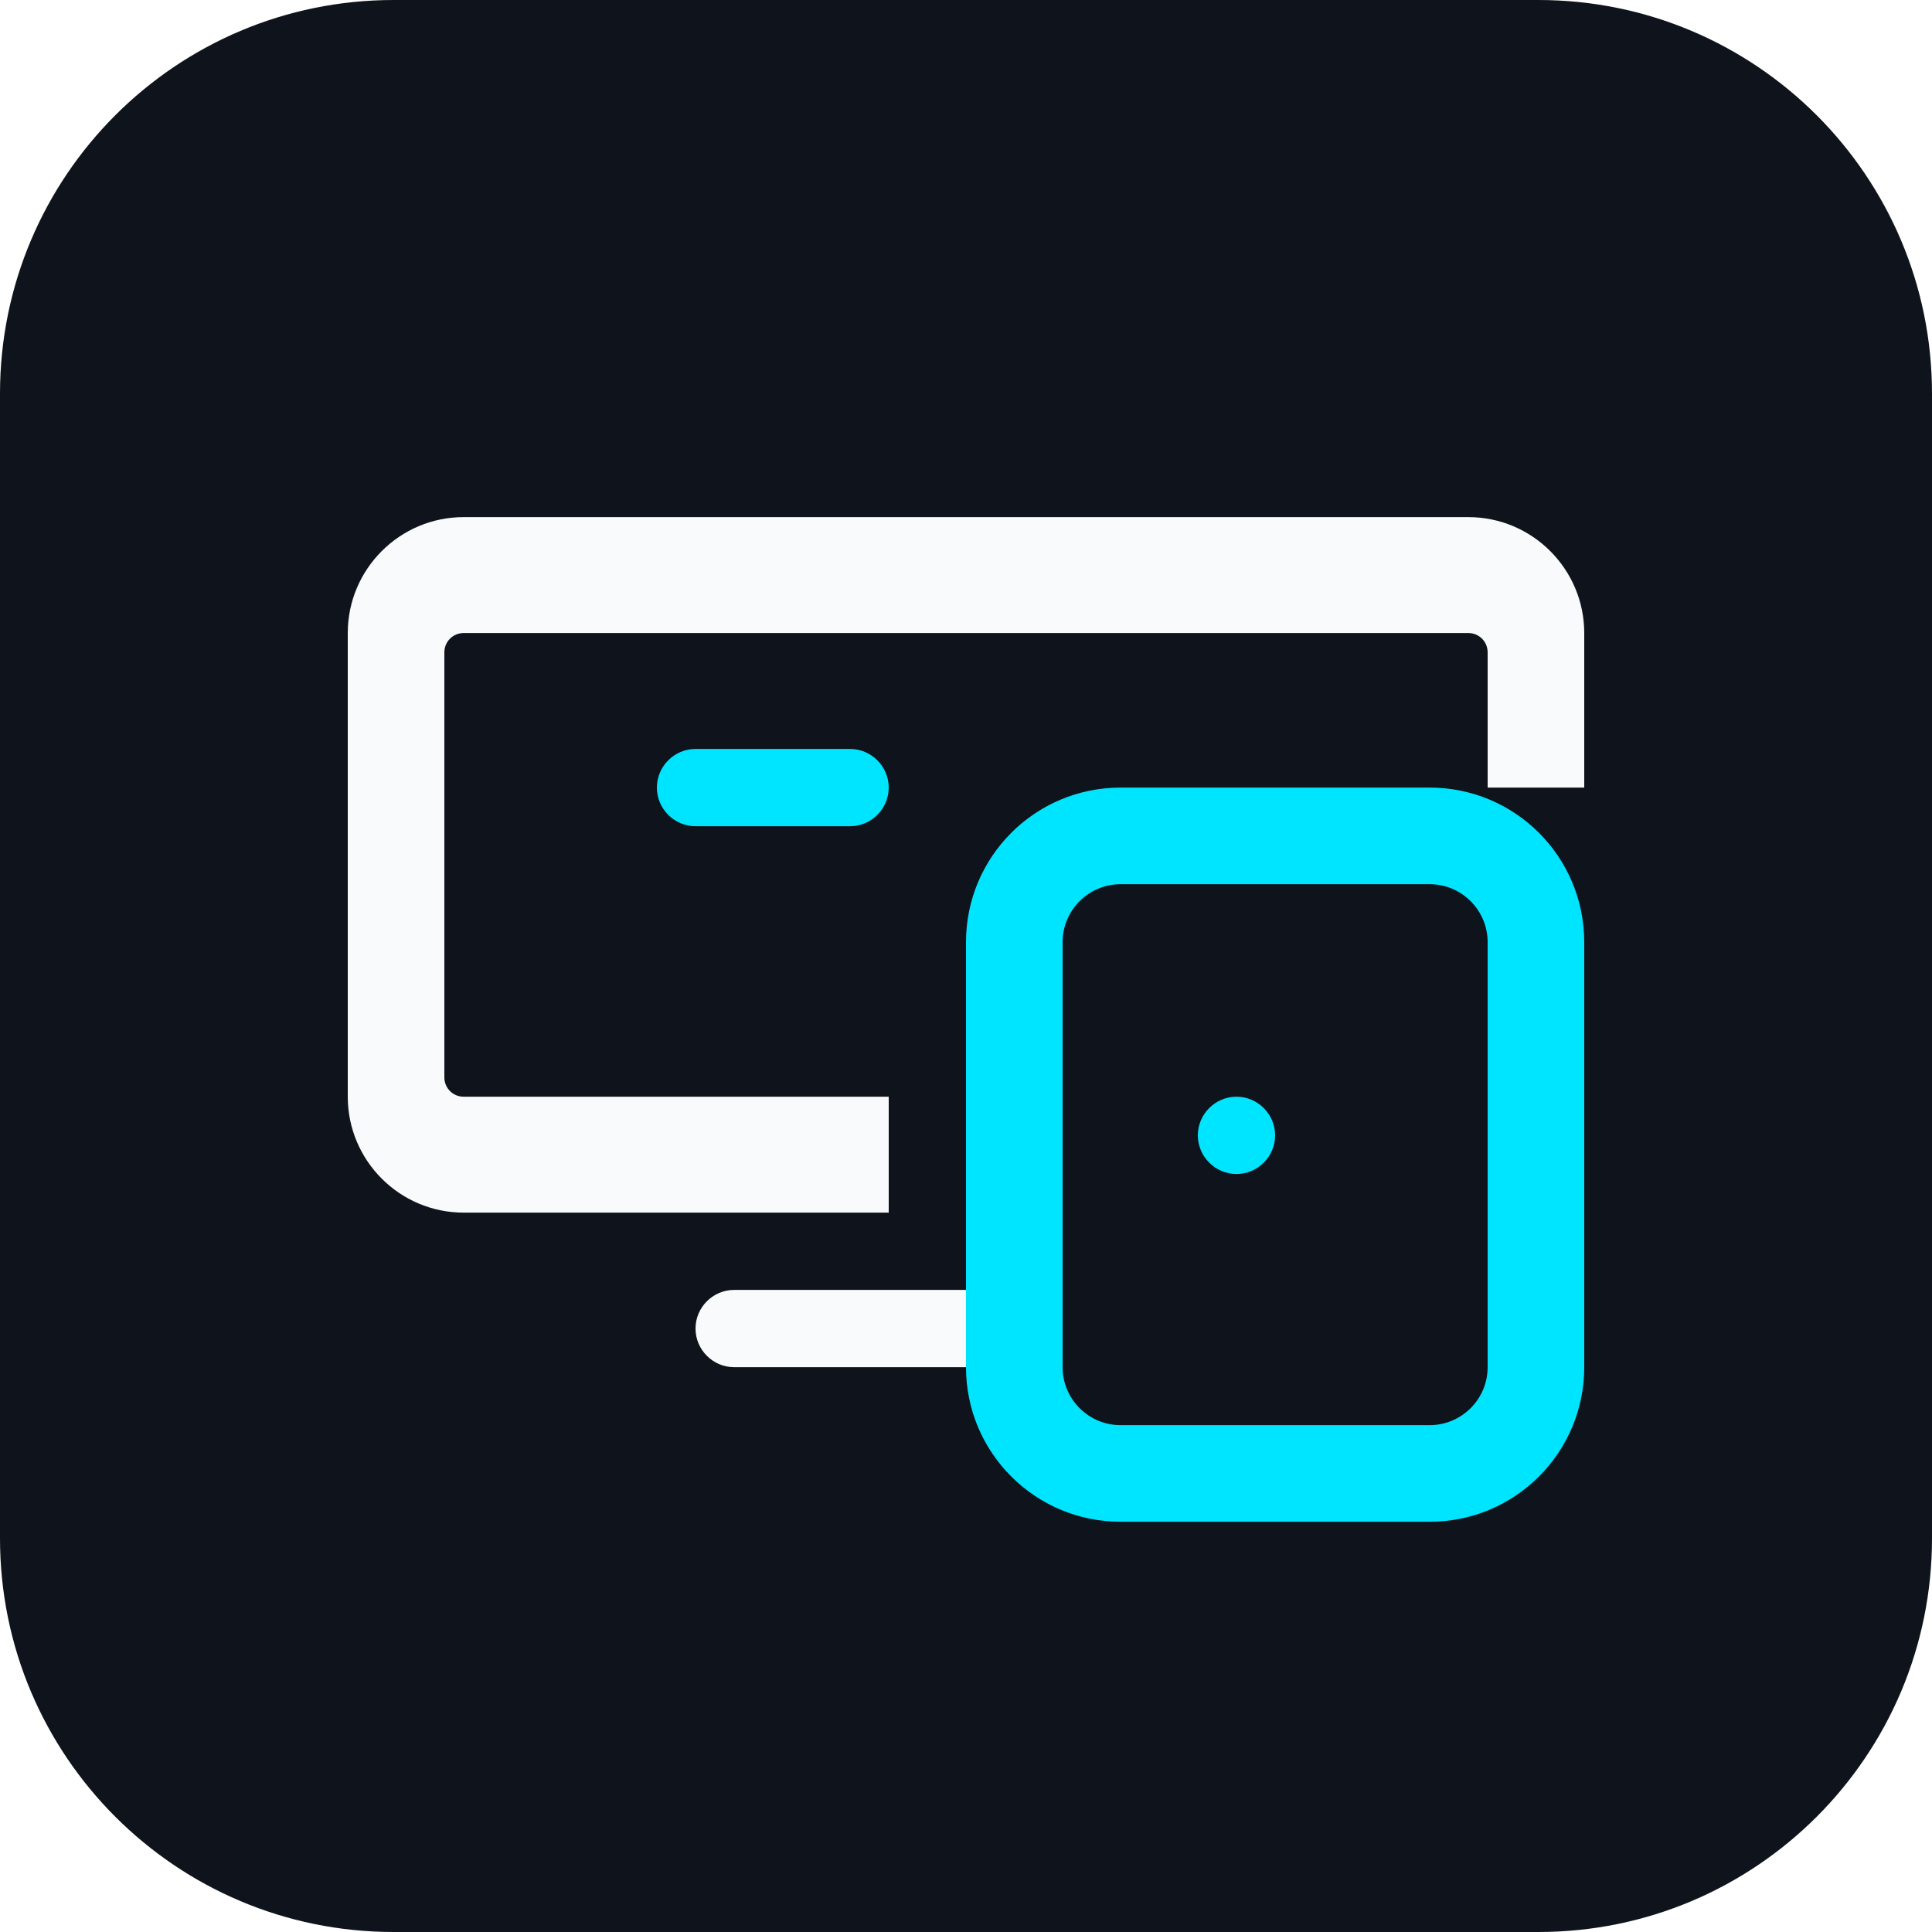
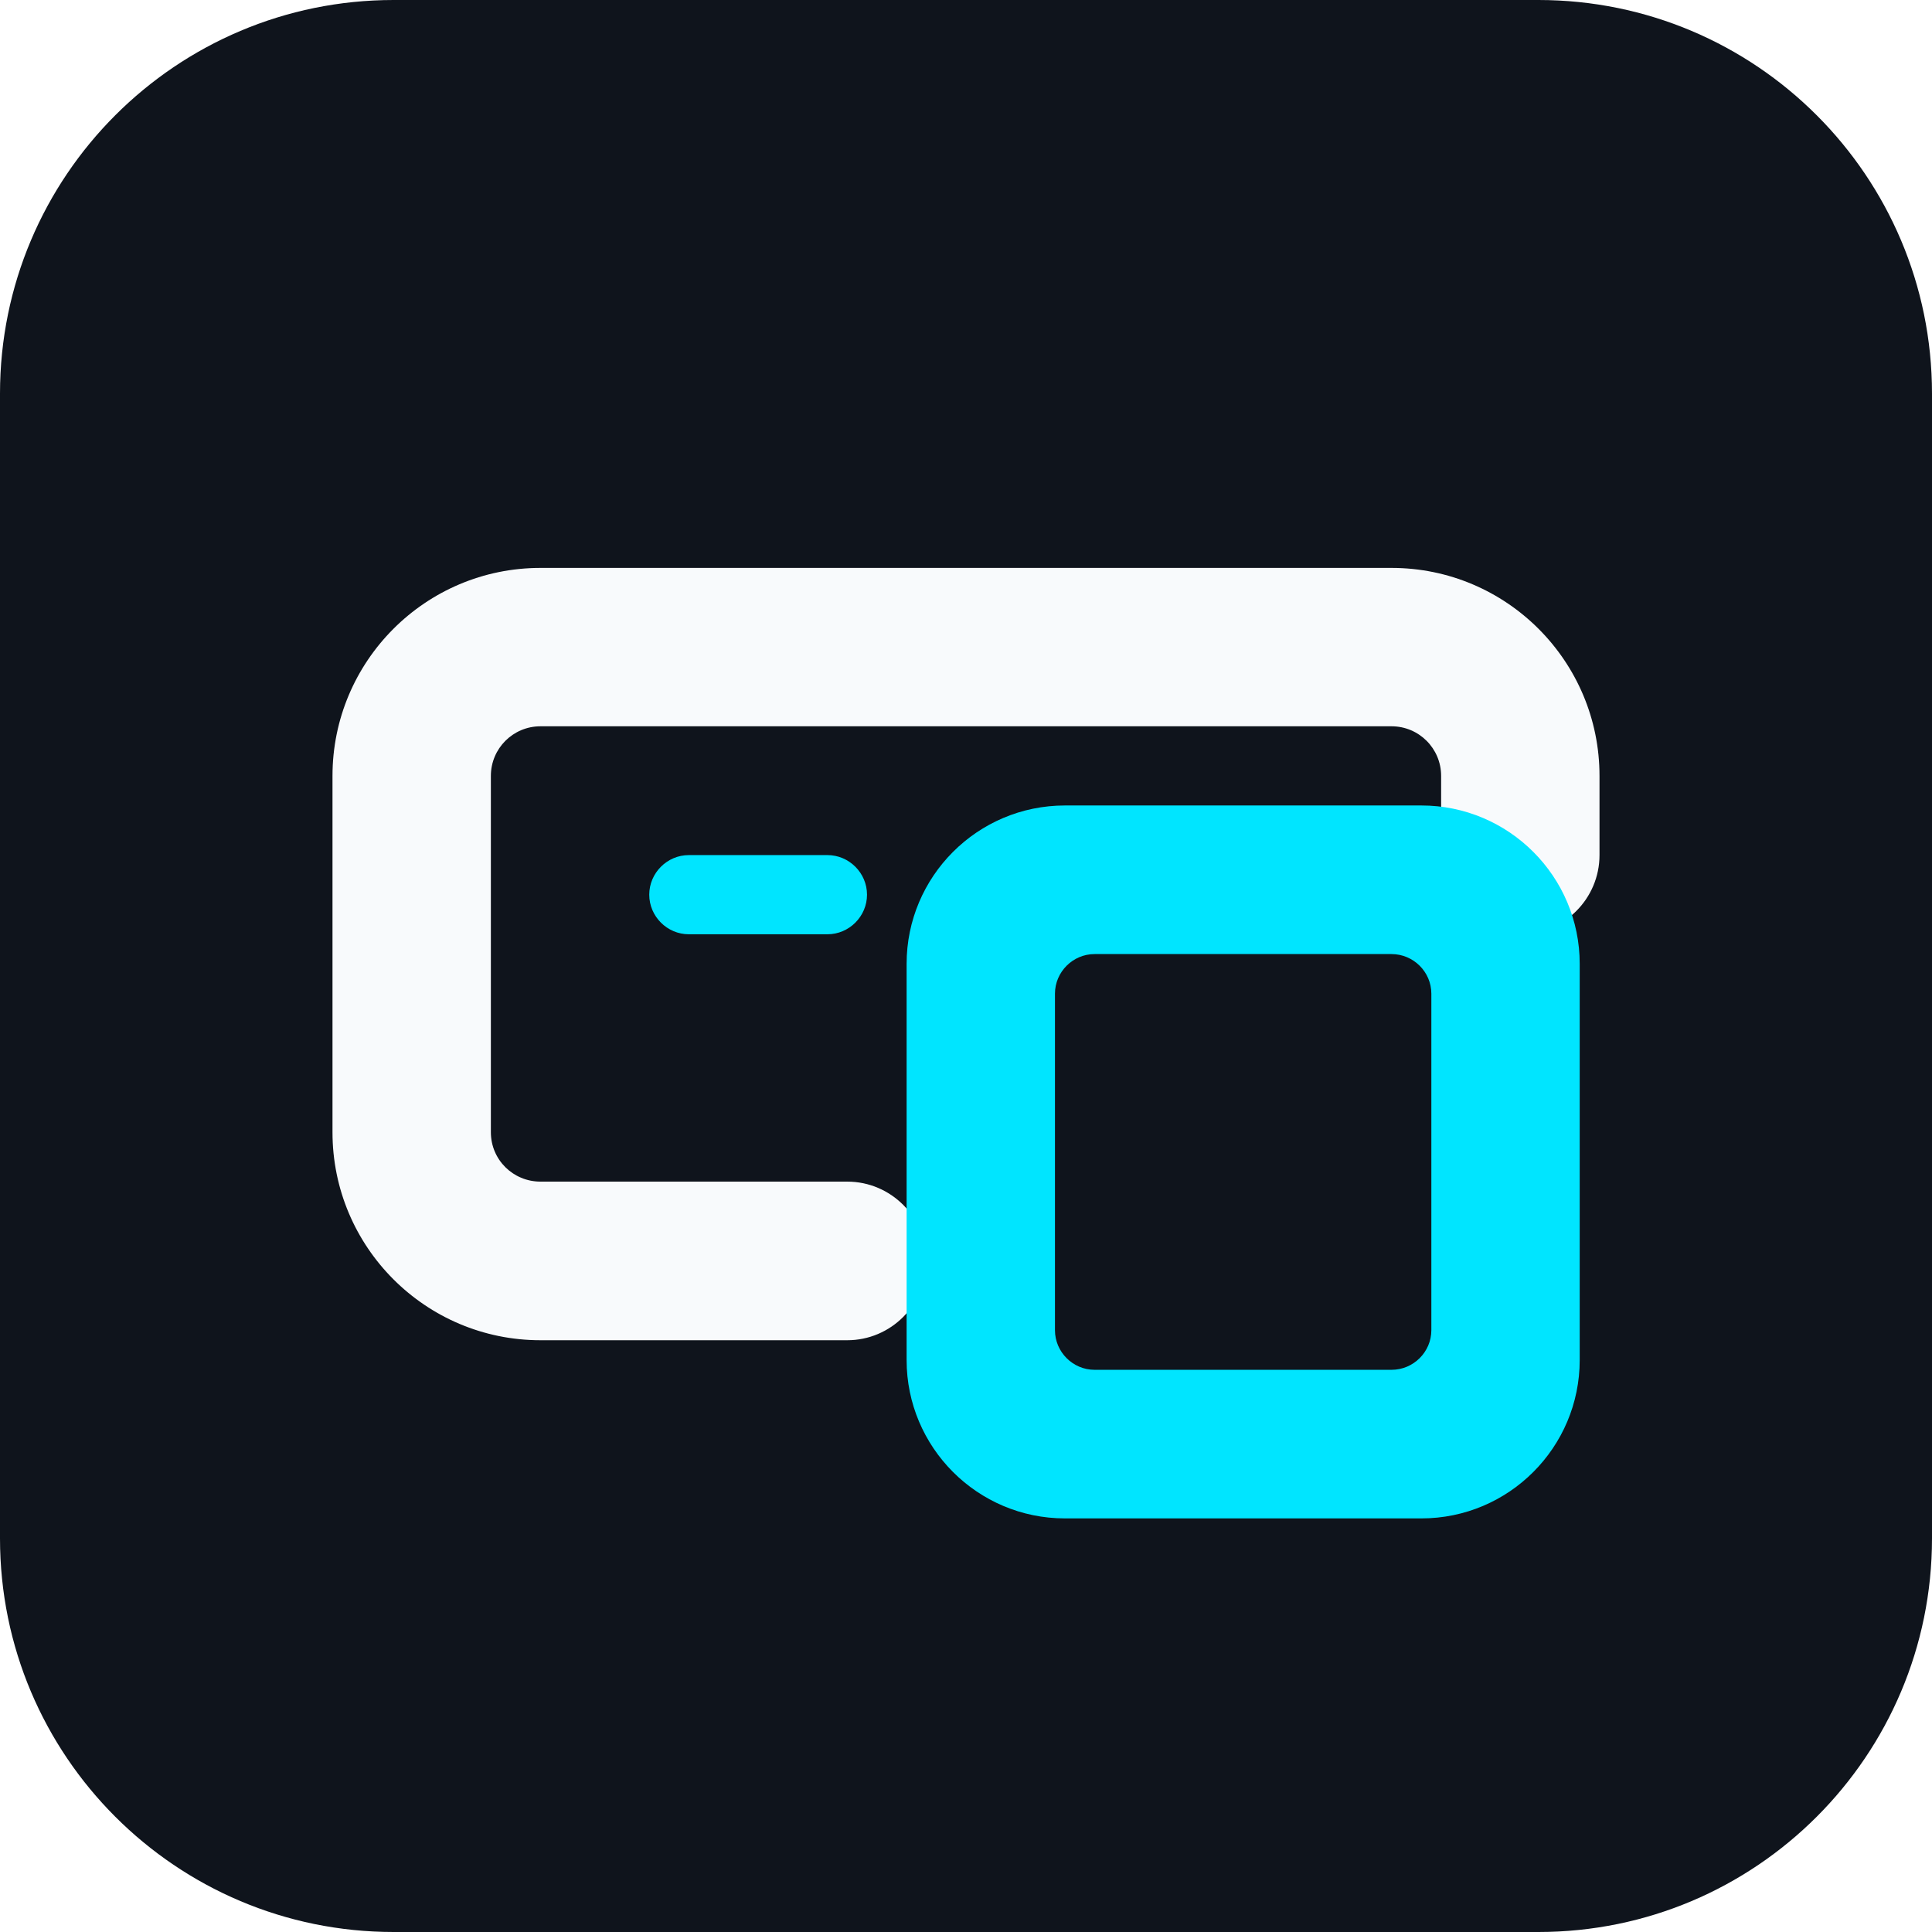
<svg xmlns="http://www.w3.org/2000/svg" width="108" height="108" viewBox="0 0 108 108">
  <rect width="108" height="108" rx="22" fill="#0F141C" />
  <g transform="translate(-18 -18) scale(1.333333)">
-     <path fill="#F8FAFC" d="M 32.94 35.18 C 30.26 35.18 28.08 37.36 28.08 40.04 V 59.48 C 28.08 62.16 30.26 64.34 32.94 64.34 H 50.76 V 59.48 H 32.94 C 32.49 59.48 32.13 59.12 32.13 58.67 V 40.85 C 32.13 40.40 32.49 40.04 32.94 40.04 H 75.06 C 75.51 40.04 75.87 40.40 75.87 40.85 V 46.52 H 79.92 V 40.04 C 79.92 37.36 77.74 35.18 75.06 35.18 H 32.94 Z" />
-     <path fill="#F8FAFC" d="M 44.28 67.58 C 43.39 67.58 42.66 68.31 42.66 69.20 C 42.66 70.09 43.39 70.82 44.28 70.82 H 55.62 C 56.51 70.82 57.24 70.09 57.24 69.20 C 57.24 68.31 56.51 67.58 55.62 67.58 H 44.28 Z" />
-     <path fill="#00E5FF" fill-rule="evenodd" d="M 60.48 46.52 C 56.90 46.52 54.00 49.42 54.00 53.00 V 70.82 C 54.00 74.40 56.90 77.30 60.48 77.30 H 73.44 C 77.02 77.30 79.92 74.40 79.92 70.82 V 53.00 C 79.92 49.42 77.02 46.52 73.44 46.52 H 60.48 Z M 58.05 53.00 C 58.05 51.66 59.14 50.57 60.48 50.57 H 73.44 C 74.78 50.57 75.87 51.66 75.87 53.00 V 70.82 C 75.87 72.16 74.78 73.25 73.44 73.25 H 60.48 C 59.14 73.25 58.05 72.16 58.05 70.82 V 53.00 Z" />
-     <path fill="#00E5FF" d="M 41.04 46.52 C 41.04 45.63 41.77 44.90 42.66 44.90 H 49.14 C 50.03 44.90 50.76 45.63 50.76 46.52 C 50.76 47.41 50.03 48.14 49.14 48.14 H 42.66 C 41.77 48.14 41.04 47.41 41.04 46.52 Z" />
-     <path fill="#00E5FF" d="M 65.34 59.48 C 64.45 59.48 63.72 60.21 63.72 61.10 C 63.72 61.99 64.45 62.72 65.34 62.72 C 66.23 62.72 66.96 61.99 66.96 61.10 C 66.96 60.21 66.23 59.48 65.34 59.48 Z" />
+     <path fill="#F8FAFC" d="M 36.16 37.31 C 31.34 37.31 27.44 41.22 27.44 46.03 V 60.97 C 27.44 65.78 31.34 69.69 36.16 69.69 H 49.02 C 50.85 69.69 52.34 68.20 52.34 66.36 C 52.34 64.53 50.85 63.04 49.02 63.04 H 36.16 C 35.01 63.04 34.08 62.12 34.08 60.97 V 46.03 C 34.08 44.88 35.01 43.95 36.16 43.95 H 71.84 C 72.99 43.95 73.92 44.88 73.92 46.03 V 49.35 C 73.92 51.18 75.41 52.67 77.24 52.67 C 79.07 52.67 80.56 51.18 80.56 49.35 V 46.03 C 80.56 41.22 76.66 37.31 71.84 37.31 H 36.16 Z" />
+     <path fill="#00E5FF" d="M 42.38 49.35 C 41.47 49.35 40.72 50.10 40.72 51.01 C 40.72 51.92 41.47 52.67 42.38 52.67 H 48.19 C 49.10 52.67 49.85 51.92 49.85 51.01 C 49.85 50.10 49.10 49.35 48.19 49.35 H 42.38 Z" />
+     <path fill="#00E5FF" fill-rule="evenodd" d="M 58.15 47.27 C 54.48 47.27 51.51 50.25 51.51 53.91 V 70.52 C 51.51 74.18 54.48 77.16 58.15 77.16 H 73.09 C 76.76 77.16 79.73 74.18 79.73 70.52 V 53.91 C 79.73 50.25 76.76 47.27 73.09 47.27 H 58.15 Z M 59.39 53.50 C 58.48 53.50 57.73 54.25 57.73 55.16 V 69.27 C 57.73 70.18 58.48 70.93 59.39 70.93 H 71.84 C 72.76 70.93 73.51 70.18 73.51 69.27 V 55.16 C 73.51 54.25 72.76 53.50 71.84 53.50 H 59.39 Z" />
  </g>
</svg>
